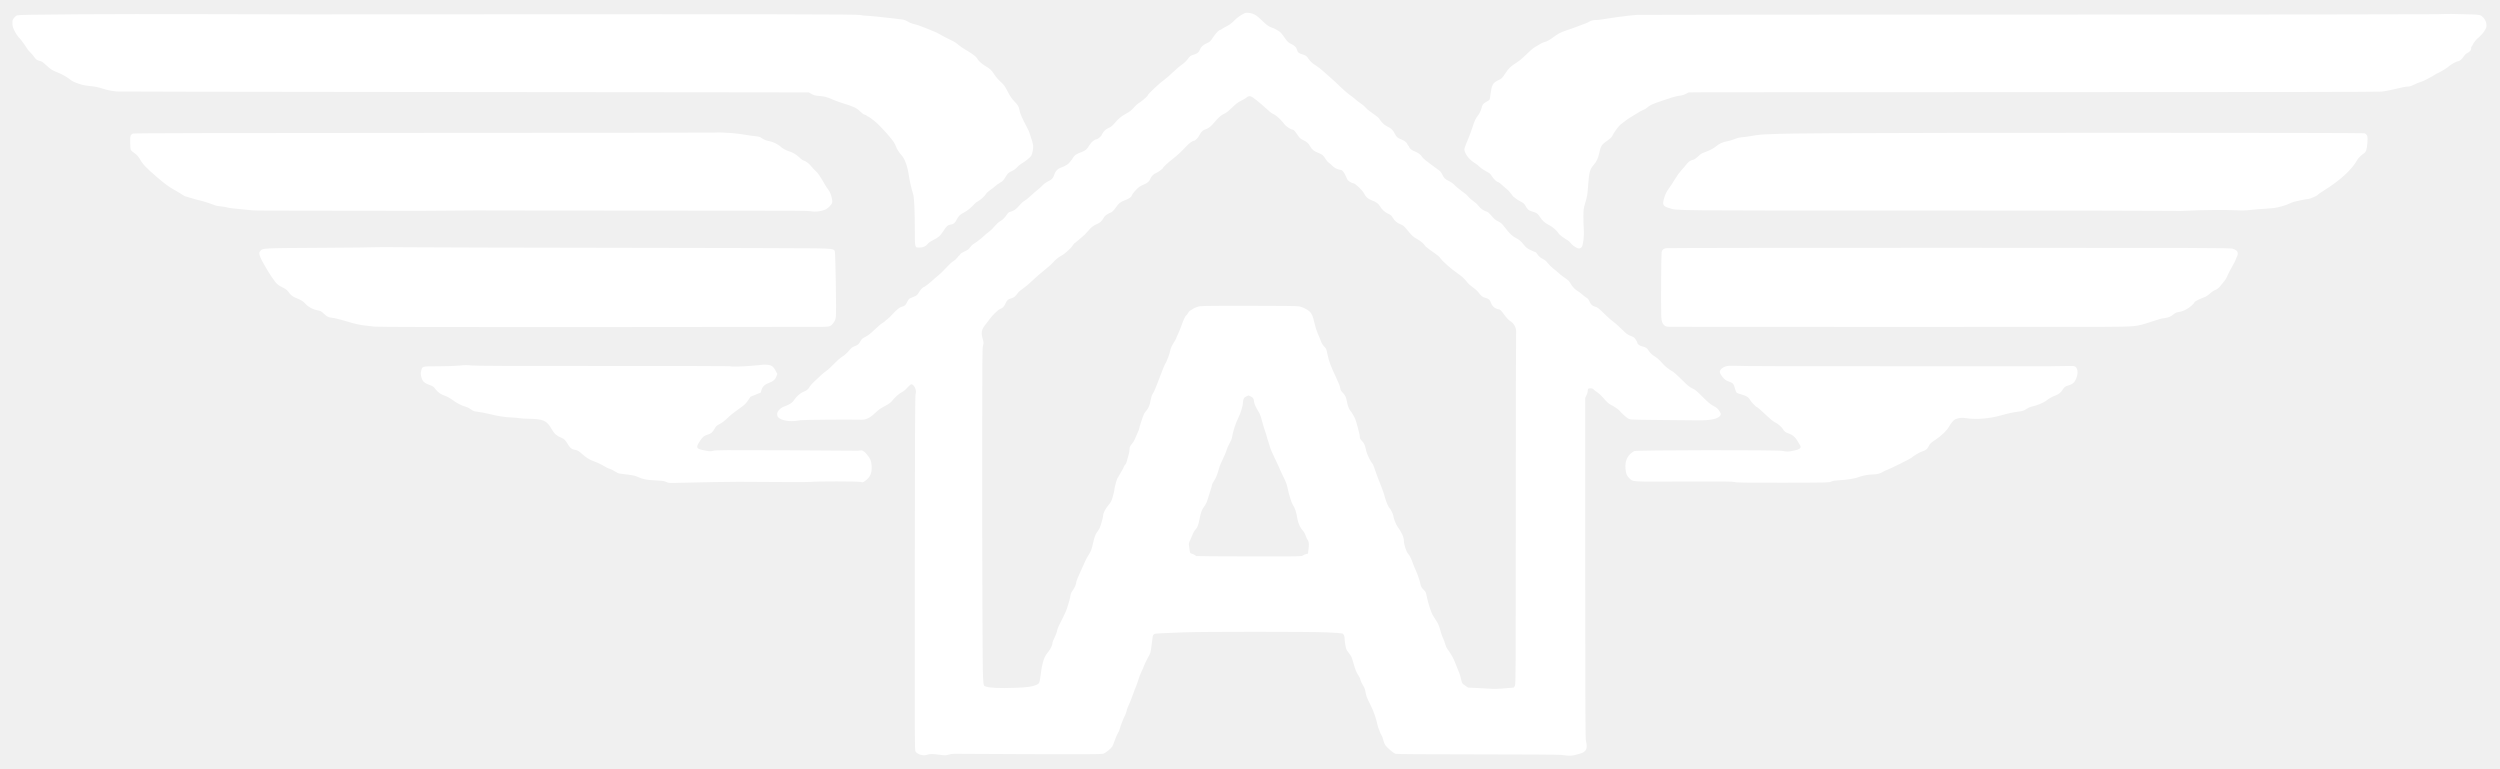
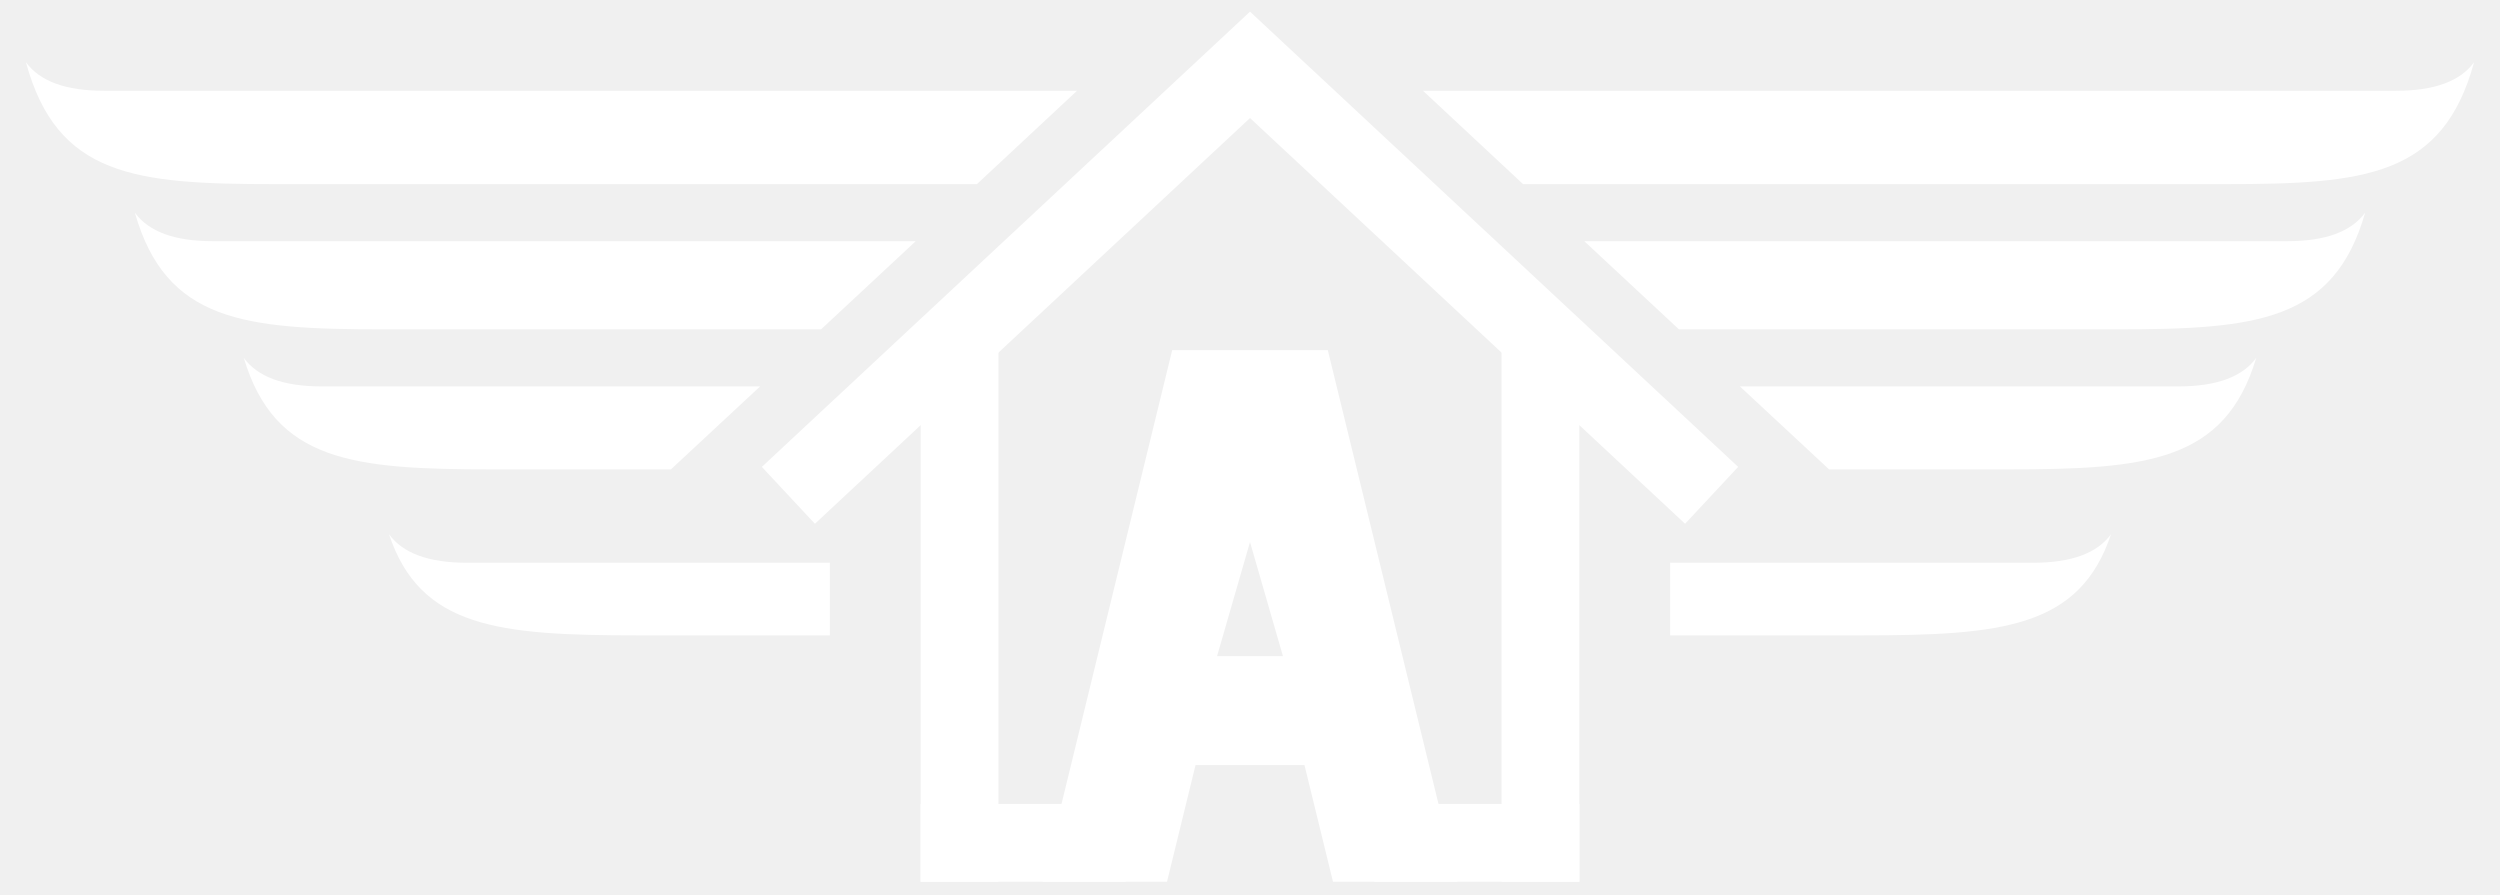
- <svg xmlns="http://www.w3.org/2000/svg" viewBox="0 0 823 253">
-   <path fill="#FFFFFF" fill-rule="evenodd" d="M409.27 4.58C408.03 5.24 407.18 5.89 406.08 7.00C405.41 7.68 404.65 8.23 403.75 8.68C403.02 9.05 402.30 9.46 402.16 9.59C402.01 9.73 401.84 9.83 401.78 9.83C401.32 9.83 400.34 10.81 399.42 12.18C398.41 13.70 398.30 13.80 397.29 14.23C396.11 14.73 395.34 15.44 395.00 16.33C394.65 17.26 394.21 17.62 392.98 17.99C391.90 18.32 391.79 18.41 391.00 19.45C390.47 20.15 389.78 20.80 389.13 21.23C388.56 21.60 387.21 22.75 386.13 23.78C385.05 24.81 383.81 25.90 383.37 26.19C381.79 27.28 377.83 31.00 377.83 31.41C377.83 31.68 375.48 33.66 374.68 34.08C374.44 34.20 373.77 34.83 373.20 35.48C372.37 36.40 371.85 36.81 370.69 37.42C369.18 38.22 368.18 39.06 366.78 40.72C366.18 41.43 365.70 41.80 364.92 42.16C364.11 42.52 363.72 42.83 363.27 43.44C362.94 43.89 362.67 44.34 362.67 44.44C362.66 44.73 361.37 45.83 361.03 45.83C360.40 45.83 359.25 46.77 358.66 47.75C357.81 49.19 357.38 49.56 356.00 50.08C354.28 50.72 353.76 51.07 353.28 51.88C353.05 52.27 352.68 52.79 352.45 53.03C352.22 53.28 352.01 53.54 351.98 53.62C351.84 53.93 350.33 54.83 349.49 55.09C348.28 55.47 347.47 56.27 347.11 57.40C346.72 58.63 346.30 59.10 345.06 59.69C344.39 60.01 343.68 60.52 343.20 61.03C342.77 61.49 342.03 62.15 341.57 62.50C341.10 62.85 340.09 63.74 339.32 64.46C338.55 65.19 337.60 65.95 337.20 66.15C336.78 66.37 336.12 66.97 335.55 67.66C334.60 68.83 333.59 69.52 332.53 69.75C332.14 69.83 331.84 70.06 331.53 70.53C330.71 71.75 330.15 72.32 329.25 72.83C328.71 73.14 328.01 73.78 327.43 74.48C326.92 75.11 326.22 75.81 325.87 76.05C325.53 76.28 324.99 76.71 324.67 77.00C323.32 78.24 322.86 78.63 321.83 79.40C321.24 79.84 320.58 80.29 320.37 80.38C320.16 80.48 319.72 80.93 319.40 81.38C318.91 82.06 318.58 82.30 317.49 82.80C316.76 83.12 316.17 83.49 316.17 83.60C316.17 83.72 316.02 83.92 315.83 84.05C315.65 84.17 315.29 84.58 315.03 84.94C314.77 85.30 314.22 85.77 313.82 85.99C313.40 86.22 312.38 87.16 311.45 88.18C310.55 89.17 309.39 90.30 308.87 90.69C308.34 91.09 307.65 91.68 307.33 92.00C306.60 92.74 304.35 94.50 304.15 94.50C303.83 94.50 302.94 95.45 302.45 96.31C302.04 97.03 301.79 97.27 301.18 97.53C300.76 97.71 300.13 97.98 299.77 98.13C299.27 98.34 299.04 98.59 298.72 99.26C298.18 100.41 297.79 100.79 297.04 100.93C296.24 101.08 295.38 101.75 293.84 103.42C293.16 104.15 292.42 104.87 292.18 105.02C291.94 105.17 291.60 105.45 291.42 105.66C291.23 105.87 290.81 106.18 290.47 106.35C290.14 106.52 289.02 107.47 288.00 108.45C286.63 109.77 285.82 110.41 284.93 110.87C283.91 111.39 283.66 111.61 283.29 112.29C282.72 113.33 282.45 113.57 281.33 113.99C280.57 114.27 280.23 114.54 279.44 115.49C278.81 116.24 278.05 116.92 277.28 117.40C276.52 117.88 275.50 118.78 274.50 119.84C273.63 120.77 272.50 121.80 272.00 122.12C271.50 122.45 270.70 123.10 270.24 123.56C269.78 124.03 268.87 124.88 268.23 125.44C267.59 126.01 266.81 126.87 266.51 127.37C265.98 128.25 265.60 128.55 264.33 129.05C263.60 129.34 262.19 130.53 261.75 131.24C260.93 132.54 260.16 133.09 257.96 133.91C256.86 134.33 255.83 135.46 255.83 136.26C255.83 137.05 256.04 137.39 256.75 137.81C258.20 138.67 260.80 138.87 263.50 138.34C264.28 138.19 279.34 138.06 283.56 138.17C285.13 138.21 286.45 137.56 288.16 135.89C289.11 134.97 289.86 134.44 291.23 133.71C292.60 132.99 293.20 132.56 293.65 132.00C294.70 130.68 295.92 129.60 296.87 129.12C297.46 128.82 298.13 128.26 298.74 127.57C299.27 126.97 299.83 126.50 300.00 126.50C300.52 126.50 301.13 127.20 301.38 128.08C301.58 128.78 301.59 129.06 301.41 129.75C301.24 130.42 301.19 142.29 301.15 188.77C301.10 243.72 301.11 246.97 301.38 247.39C302.01 248.35 303.95 248.93 305.09 248.50C305.96 248.16 306.94 248.15 309.07 248.44C311.15 248.72 311.25 248.72 312.32 248.42C312.92 248.24 313.72 248.12 314.08 248.15C314.45 248.17 325.47 248.22 338.58 248.27C356.66 248.33 362.59 248.30 363.13 248.15C363.84 247.96 365.68 246.50 366.17 245.75C366.29 245.57 366.66 244.63 367.00 243.67C367.34 242.70 367.81 241.63 368.05 241.27C368.29 240.92 368.54 240.36 368.60 240.04C368.74 239.30 369.91 236.27 370.32 235.59C370.49 235.31 370.72 234.67 370.84 234.17C370.95 233.66 371.15 233.03 371.29 232.77C371.74 231.88 372.52 229.93 373.08 228.32C373.38 227.44 373.79 226.37 373.99 225.94C374.19 225.51 374.53 224.51 374.76 223.74C374.98 222.96 375.44 221.78 375.77 221.12C376.11 220.46 376.52 219.51 376.69 219.00C376.87 218.50 377.41 217.38 377.90 216.50C378.77 214.94 378.79 214.88 379.07 212.58C379.49 209.17 379.49 209.17 379.82 208.85C380.07 208.60 380.55 208.54 383.01 208.44C384.61 208.38 387.60 208.26 389.67 208.17C395.40 207.93 431.00 207.93 436.67 208.17C439.28 208.28 441.62 208.44 441.86 208.53C442.40 208.73 442.67 209.39 442.67 210.51C442.67 211.42 443.07 213.52 443.35 214.04C443.46 214.23 443.86 214.78 444.24 215.25C444.84 215.98 445.03 216.43 445.56 218.33C446.20 220.60 446.54 221.41 447.33 222.58C447.58 222.95 447.84 223.55 447.90 223.92C447.97 224.28 448.32 225.04 448.68 225.59C449.19 226.38 449.38 226.90 449.57 228.01C449.77 229.16 450.03 229.84 451.01 231.74C452.13 233.92 453.06 236.55 453.51 238.79C453.59 239.18 453.76 239.70 453.89 239.96C454.02 240.21 454.17 240.63 454.23 240.89C454.30 241.15 454.53 241.64 454.75 241.97C454.97 242.31 455.24 243.00 455.34 243.50C455.45 244.00 455.71 244.72 455.92 245.10C456.46 246.03 458.68 247.95 459.46 248.16C459.87 248.27 469.22 248.33 486.28 248.34C501.80 248.35 513.04 248.42 513.86 248.51C517.37 248.92 517.15 248.93 520.17 248.09C522.21 247.52 522.73 246.39 522.10 243.96C521.90 243.20 521.87 234.37 521.85 187.02L521.84 130.98L522.25 130.16C522.48 129.71 522.67 129.12 522.67 128.85C522.67 127.99 522.81 127.83 523.58 127.83C524.09 127.83 524.37 127.93 524.60 128.19C524.77 128.39 525.30 128.80 525.77 129.10C526.24 129.40 527.06 130.15 527.60 130.77C528.99 132.37 529.67 132.98 530.32 133.28C531.18 133.66 532.84 134.80 533.20 135.25C533.70 135.89 535.28 137.35 535.82 137.68C536.09 137.85 536.57 138.03 536.88 138.09C537.19 138.15 541.68 138.23 546.85 138.27C552.02 138.31 557.41 138.36 558.83 138.38C563.06 138.44 565.65 137.89 566.31 136.79C566.57 136.35 566.56 136.29 566.18 135.57C565.70 134.66 565.16 134.19 563.79 133.47C563.03 133.07 562.14 132.30 560.48 130.63C558.57 128.70 558.03 128.26 557.11 127.85C556.21 127.44 555.64 126.98 553.71 125.05C552.44 123.79 551.08 122.56 550.69 122.33C549.07 121.37 548.21 120.68 547.10 119.41C546.38 118.59 545.51 117.82 544.88 117.43C543.82 116.79 543.10 116.09 542.58 115.20C542.22 114.59 541.67 114.27 540.54 114.00C539.69 113.81 539.00 113.24 539.00 112.76C539.00 112.65 538.77 112.21 538.49 111.79C538.06 111.13 537.81 110.96 536.81 110.57C535.76 110.17 535.43 109.92 533.68 108.19C532.60 107.12 531.39 106.06 531.00 105.83C530.61 105.60 529.45 104.58 528.43 103.57C526.39 101.53 525.84 101.10 525.05 100.93C524.25 100.75 523.69 100.22 523.25 99.23C522.97 98.60 522.69 98.24 522.31 98.04C522.01 97.88 521.39 97.40 520.92 96.98C520.46 96.56 519.86 96.10 519.58 95.95C518.67 95.49 517.57 94.37 517.04 93.38C516.62 92.59 516.29 92.25 515.30 91.58C514.10 90.76 513.43 90.23 512.77 89.58C512.58 89.40 511.94 88.87 511.34 88.41C510.74 87.94 509.93 87.14 509.54 86.63C509.03 85.96 508.57 85.57 507.95 85.27C507.08 84.86 506.47 84.31 505.94 83.46C505.79 83.21 505.57 83.00 505.47 83.00C505.36 83.00 504.65 82.70 503.89 82.33C502.70 81.76 502.37 81.50 501.67 80.60C500.77 79.46 500.13 78.91 499.08 78.37C497.73 77.68 497.10 77.07 495.08 74.47C494.47 73.67 494.01 73.28 493.33 72.95C492.29 72.44 491.90 72.12 490.79 70.80C490.35 70.28 489.82 69.80 489.62 69.74C488.37 69.36 487.52 68.78 486.78 67.84C486.34 67.27 485.54 66.53 484.95 66.14C484.37 65.75 483.69 65.17 483.44 64.84C482.99 64.23 482.43 63.77 480.51 62.37C479.92 61.94 479.13 61.25 478.76 60.85C478.35 60.40 477.61 59.89 476.88 59.54C475.65 58.95 475.34 58.61 474.65 57.15C474.50 56.82 474.12 56.36 473.81 56.14C469.20 52.78 468.46 52.18 468.07 51.53C467.70 50.92 466.78 50.24 465.86 49.90C464.82 49.52 464.03 48.91 463.90 48.41C463.84 48.18 463.74 48.00 463.67 48.00C463.60 48.00 463.45 47.77 463.33 47.49C463.06 46.85 462.34 46.29 461.17 45.83C460.01 45.38 459.74 45.13 459.16 44.00C458.53 42.77 458.09 42.34 456.75 41.66C455.94 41.25 455.39 40.81 454.81 40.12C454.36 39.58 454.00 39.09 454.00 39.01C454.00 38.87 452.15 37.43 450.79 36.52C450.36 36.23 449.77 35.70 449.49 35.34C449.20 34.98 448.54 34.42 448.02 34.10C447.51 33.77 446.71 33.16 446.25 32.74C445.79 32.32 444.93 31.65 444.33 31.25C443.74 30.85 442.38 29.67 441.32 28.64C440.26 27.60 438.95 26.38 438.40 25.92C437.86 25.46 436.72 24.45 435.87 23.67C435.02 22.89 433.88 21.99 433.34 21.67C432.15 20.96 431.30 20.20 430.77 19.37C430.21 18.49 429.87 18.23 428.85 17.93C427.54 17.55 427.20 17.27 426.98 16.41C426.77 15.56 426.17 14.97 425.02 14.46C424.19 14.09 423.68 13.59 422.83 12.33C421.91 10.97 421.40 10.42 420.72 10.08C420.37 9.90 419.97 9.67 419.83 9.56C419.70 9.46 419.19 9.25 418.72 9.10C417.64 8.74 416.95 8.24 415.18 6.50C413.60 4.96 412.55 4.38 411.03 4.23C410.22 4.15 409.97 4.20 409.27 4.58ZM413.67 33.01C414.60 33.75 416.00 34.95 416.78 35.68C417.57 36.41 418.38 37.09 418.58 37.21C418.79 37.32 419.28 37.59 419.69 37.81C420.45 38.23 422.02 39.77 422.87 40.95C423.35 41.61 424.99 42.67 425.54 42.67C425.86 42.67 426.38 43.24 427.22 44.52C427.74 45.31 428.11 45.68 428.67 45.95C430.28 46.73 430.69 47.07 431.28 48.14C431.92 49.26 432.52 49.75 434.03 50.34C435.27 50.83 435.74 51.22 436.31 52.23C436.59 52.73 437.06 53.30 437.37 53.51C437.67 53.72 438.11 54.08 438.34 54.32C439.12 55.11 439.74 55.51 440.57 55.76C441.02 55.89 441.49 56.00 441.61 56.00C441.91 56.00 442.65 57.03 443.06 58.04C443.26 58.52 443.53 59.08 443.67 59.27C443.95 59.66 445.10 60.33 445.51 60.33C446.09 60.33 448.45 62.55 449.00 63.61C449.66 64.90 450.27 65.45 451.57 65.94C453.02 66.48 453.72 66.98 454.28 67.89C454.99 69.05 455.86 69.85 456.96 70.35C457.82 70.74 458.08 70.96 458.46 71.61C459.11 72.72 459.84 73.35 461.03 73.83C461.88 74.18 462.22 74.44 462.95 75.33C464.90 77.71 465.13 77.92 466.55 78.72C467.78 79.41 468.64 80.16 469.33 81.15C469.46 81.33 471.23 82.65 472.55 83.55C473.20 83.98 473.86 84.55 474.02 84.80C474.79 85.97 477.72 88.57 480.15 90.22C481.28 91.00 482.14 91.80 483.02 92.94C483.38 93.41 484.19 94.14 484.82 94.56C485.44 94.98 486.17 95.60 486.44 95.94C487.65 97.51 487.97 97.77 488.99 98.05C490.15 98.38 490.48 98.68 490.87 99.79C491.22 100.79 492.17 101.61 493.16 101.77C493.90 101.89 494.01 101.99 495.63 104.17C496.08 104.76 496.69 105.40 497.00 105.58C498.53 106.49 499.30 108.05 499.10 109.77C499.04 110.27 499.00 136.44 499.00 167.92C499.00 221.34 498.98 225.19 498.72 225.74C498.57 226.07 498.36 226.34 498.26 226.36C498.16 226.37 497.82 226.40 497.50 226.42C497.18 226.44 495.87 226.55 494.60 226.66C493.32 226.77 491.86 226.82 491.35 226.77C490.84 226.72 488.81 226.61 486.86 226.52L483.30 226.36L482.39 225.74C481.32 225.00 481.34 225.03 481.04 223.84C480.92 223.33 480.74 222.64 480.66 222.30C480.57 221.96 480.29 221.21 480.02 220.64C479.76 220.06 479.30 218.91 479.00 218.08C478.49 216.70 477.60 215.14 476.49 213.67C476.24 213.35 475.91 212.60 475.75 212.00C475.59 211.40 475.28 210.56 475.06 210.12C474.84 209.69 474.48 208.67 474.26 207.87C473.79 206.12 473.47 205.35 472.76 204.25C472.47 203.79 472.02 203.09 471.77 202.69C471.17 201.76 470.11 198.53 469.72 196.50C469.45 195.09 469.36 194.86 468.80 194.30C467.99 193.49 467.73 193.05 467.59 192.25C467.39 191.15 466.69 189.09 466.02 187.63C465.67 186.87 465.25 185.84 465.08 185.33C464.71 184.17 463.94 182.63 463.59 182.34C463.04 181.88 462.17 179.31 462.17 178.13C462.17 176.88 461.39 175.11 460.08 173.40C459.55 172.71 458.67 170.39 458.67 169.70C458.67 169.39 457.72 167.47 457.50 167.33C457.15 167.12 456.33 165.27 456.00 164.00C455.70 162.78 455.42 161.96 454.75 160.25C454.67 160.07 454.49 159.58 454.33 159.17C454.17 158.75 453.86 157.97 453.63 157.42C453.40 156.87 452.96 155.64 452.65 154.69C452.35 153.74 452.02 152.87 451.92 152.77C451.26 152.09 450.10 149.80 449.81 148.59C449.25 146.24 449.19 146.10 448.42 145.26C447.88 144.68 447.66 144.30 447.65 143.93C447.64 143.28 447.65 143.32 447.02 140.87C446.73 139.74 446.34 138.44 446.16 137.98C445.86 137.21 444.77 135.36 444.51 135.17C444.20 134.94 443.66 133.55 443.48 132.55C443.18 130.83 442.89 130.15 442.07 129.32C441.52 128.76 441.30 128.39 441.23 127.91C441.14 127.20 440.79 126.28 439.91 124.42C438.03 120.42 437.49 118.98 436.99 116.58C436.63 114.87 436.56 114.70 435.91 114.06C435.45 113.60 435.10 113.02 434.85 112.31C434.64 111.73 434.18 110.61 433.82 109.83C433.45 109.01 432.99 107.57 432.74 106.42C432.22 104.11 431.87 103.26 431.12 102.55C430.40 101.87 428.78 101.06 427.70 100.85C427.11 100.73 421.60 100.67 411.02 100.67C395.30 100.67 395.23 100.67 394.17 101.03C393.24 101.34 392.78 101.58 391.64 102.36C391.49 102.46 391.20 102.84 391.01 103.19C390.81 103.54 390.59 103.83 390.52 103.83C390.28 103.83 389.54 105.39 389.00 107.00C388.70 107.87 388.17 109.19 387.82 109.94C387.46 110.68 387.17 111.36 387.17 111.44C387.17 111.53 386.80 112.18 386.34 112.90C385.89 113.62 385.47 114.44 385.41 114.73C385.02 116.63 384.21 118.80 383.33 120.29C383.23 120.45 382.72 121.75 382.18 123.17C381.64 124.59 381.04 126.16 380.83 126.67C380.62 127.17 380.34 127.88 380.19 128.25C380.04 128.62 379.71 129.26 379.46 129.67C379.15 130.18 378.92 130.89 378.76 131.85C378.52 133.38 378.12 134.33 377.36 135.20C377.09 135.50 376.75 136.00 376.59 136.31C376.26 136.97 375.00 140.79 375.00 141.17C375.00 141.30 374.77 141.90 374.48 142.50C374.20 143.10 373.83 143.96 373.65 144.43C373.47 144.90 373.08 145.57 372.77 145.93C372.00 146.85 371.83 147.21 371.83 148.03C371.83 148.66 371.56 149.80 370.85 152.18C370.75 152.51 370.52 152.92 370.33 153.08C370.15 153.25 370.00 153.49 370.00 153.63C370.00 153.76 369.56 154.59 369.02 155.48C368.49 156.36 367.93 157.31 367.79 157.59C367.51 158.14 366.83 160.81 366.83 161.39C366.83 161.59 366.61 162.52 366.34 163.46C365.89 165.00 365.74 165.29 364.84 166.37C363.90 167.48 363.17 168.92 363.17 169.65C363.17 170.24 362.36 173.13 361.99 173.85C361.79 174.25 361.42 174.84 361.17 175.16C360.63 175.86 360.25 176.90 359.83 178.83C359.41 180.76 359.10 181.57 358.34 182.75C357.98 183.30 357.54 184.09 357.36 184.50C357.17 184.91 356.78 185.78 356.49 186.42C355.06 189.54 354.33 191.26 354.33 191.50C354.33 192.17 353.79 193.49 353.18 194.30C352.72 194.91 352.49 195.41 352.41 195.96C352.28 196.93 351.95 198.14 351.34 200.00C350.88 201.39 350.62 201.96 349.15 204.84C348.38 206.34 348.10 207.04 347.91 208.00C347.85 208.32 347.50 209.18 347.15 209.90C346.79 210.63 346.50 211.34 346.50 211.50C346.50 212.26 345.93 213.53 345.16 214.49C344.10 215.81 343.74 216.52 343.31 218.13C342.97 219.41 342.88 219.91 342.50 222.75C342.21 224.88 342.13 225.05 341.12 225.49C339.80 226.06 338.23 226.28 334.42 226.42C329.14 226.62 325.72 226.47 324.49 225.99C323.48 225.59 323.55 227.13 323.42 201.33C323.36 188.36 323.32 163.54 323.33 146.17C323.35 117.95 323.38 114.49 323.61 113.74C323.86 112.95 323.85 112.84 323.52 111.65C322.89 109.41 323.10 108.42 324.57 106.67C324.99 106.16 325.59 105.37 325.90 104.91C326.57 103.91 328.65 101.91 329.20 101.74C329.99 101.50 330.55 100.93 331.02 99.89C331.54 98.74 331.85 98.49 333.04 98.17C333.81 97.96 334.40 97.45 335.20 96.28C335.36 96.06 336.11 95.44 336.87 94.91C337.63 94.38 338.74 93.45 339.34 92.85C340.23 91.96 342.61 89.89 345.82 87.25C346.04 87.07 346.34 86.77 346.49 86.59C347.24 85.68 348.52 84.60 349.31 84.22C349.80 83.99 350.59 83.42 351.06 82.97C351.53 82.51 352.07 82.01 352.26 81.86C352.44 81.71 352.84 81.23 353.14 80.79C353.44 80.36 353.74 80.00 353.81 80.00C353.88 80.00 354.16 79.79 354.43 79.53C354.70 79.27 355.44 78.65 356.08 78.14C356.72 77.63 357.61 76.76 358.05 76.21C359.04 74.97 359.98 74.21 360.96 73.83C362.01 73.43 362.77 72.78 363.23 71.87C363.53 71.29 363.87 70.94 364.53 70.54C365.03 70.24 365.49 70.00 365.57 70.00C365.92 70.00 366.75 69.19 367.40 68.22C368.24 66.98 368.87 66.47 370.16 65.99C371.57 65.46 372.45 64.90 372.57 64.43C372.71 63.84 374.20 62.11 375.06 61.51C375.47 61.24 376.20 60.86 376.70 60.67C377.76 60.28 378.36 59.70 378.76 58.71C379.05 57.97 379.94 57.14 380.67 56.92C381.13 56.78 382.83 55.53 382.83 55.33C382.83 55.08 384.45 53.57 386.09 52.30C387.65 51.09 388.90 49.92 390.79 47.90C391.51 47.13 392.66 46.33 393.07 46.33C393.44 46.33 394.37 45.41 394.74 44.68C395.33 43.52 395.93 42.88 396.63 42.66C397.86 42.27 398.56 41.73 399.87 40.17C401.24 38.53 402.07 37.84 403.30 37.30C403.70 37.12 404.70 36.30 405.60 35.42C406.83 34.22 407.50 33.70 408.48 33.22C409.18 32.88 410.01 32.39 410.33 32.13C411.30 31.35 411.73 31.47 413.67 33.01ZM411.71 130.48C412.48 130.81 412.83 131.38 412.83 132.27C412.83 132.78 413.54 134.35 414.24 135.41C414.55 135.88 414.92 136.67 415.05 137.17C415.76 139.77 416.23 141.32 416.49 142.00C416.66 142.41 416.89 143.16 417.01 143.67C417.12 144.17 417.33 144.84 417.46 145.15C417.59 145.47 417.83 146.26 418.00 146.92C418.17 147.58 418.83 149.16 419.46 150.44C420.09 151.71 420.79 153.20 421.01 153.75C421.22 154.30 421.75 155.46 422.18 156.33C423.34 158.67 423.64 159.46 423.89 160.75C424.27 162.68 425.17 165.55 425.59 166.17C426.33 167.26 426.73 168.52 427.17 171.11C427.32 172.02 427.97 173.53 428.46 174.14C428.62 174.34 428.93 174.72 429.16 175.00C429.38 175.27 429.68 175.89 429.84 176.38C429.99 176.87 430.29 177.51 430.50 177.79C430.93 178.38 430.99 179.15 430.73 181.08L430.58 182.25L429.89 182.42C429.51 182.51 429.05 182.72 428.86 182.89C428.54 183.18 427.80 183.20 411.34 183.17C401.89 183.16 394.03 183.11 393.87 183.05C393.71 183.00 393.47 182.85 393.33 182.73C393.19 182.61 392.78 182.42 392.41 182.30C391.77 182.09 391.75 182.06 391.64 181.17C391.58 180.66 391.48 179.94 391.41 179.55C391.31 178.96 391.38 178.68 391.88 177.64C392.20 176.97 392.58 176.08 392.73 175.67C392.88 175.25 393.22 174.69 393.48 174.41C394.20 173.63 394.45 173.05 394.82 171.18C395.35 168.56 395.61 167.83 396.40 166.77C396.88 166.14 397.26 165.38 397.49 164.61C397.68 163.95 398.10 162.63 398.42 161.67C398.74 160.70 399.00 159.78 399.00 159.61C399.00 159.44 399.27 158.91 399.59 158.42C400.28 157.39 400.82 156.06 401.23 154.44C401.38 153.81 401.73 152.87 401.99 152.35C402.84 150.66 403.65 148.76 403.84 148.02C403.94 147.62 404.36 146.69 404.78 145.94C405.25 145.11 405.57 144.29 405.62 143.83C405.79 142.31 406.83 139.14 407.72 137.40C408.40 136.09 409.17 133.59 409.17 132.69C409.17 131.65 409.46 130.91 409.96 130.68C410.21 130.56 410.53 130.40 410.67 130.32C410.80 130.25 410.93 130.18 410.94 130.18C410.96 130.17 411.31 130.31 411.71 130.48ZM26.42 4.70C9.74 4.83 6.30 4.89 5.63 5.06C5.39 5.12 4.95 5.48 4.64 5.87C4.13 6.51 4.08 6.67 4.09 7.66C4.10 8.54 4.21 8.97 4.66 9.92C5.17 10.99 5.96 12.17 6.44 12.58C6.77 12.87 8.57 15.34 8.87 15.92C9.02 16.22 9.53 16.83 9.99 17.27C10.46 17.72 11.03 18.39 11.27 18.77C11.76 19.55 12.31 19.92 13.22 20.09C13.70 20.18 14.19 20.51 15.14 21.40C16.66 22.82 17.16 23.14 18.92 23.84C20.65 24.53 21.84 25.21 23.40 26.42C24.02 26.89 25.20 27.38 27.08 27.93C27.54 28.07 28.78 28.26 29.83 28.35C31.26 28.48 32.25 28.68 33.75 29.17C34.85 29.52 36.24 29.86 36.83 29.92C37.43 29.99 38.14 30.07 38.42 30.12C38.69 30.16 76.53 30.23 122.50 30.27C168.47 30.31 219.62 30.36 236.17 30.38L266.25 30.42L267.17 30.94C267.91 31.36 268.34 31.48 269.49 31.57C271.44 31.72 272.16 31.91 274.08 32.75C275.00 33.15 276.50 33.70 277.42 33.98C280.96 35.05 281.96 35.52 283.07 36.61C283.70 37.24 284.29 37.67 284.62 37.74C284.91 37.80 285.23 37.96 285.34 38.09C285.45 38.23 285.63 38.33 285.73 38.33C285.83 38.34 286.25 38.60 286.67 38.92C287.08 39.24 287.64 39.67 287.92 39.87C288.75 40.48 291.84 43.70 292.84 45.00C293.16 45.41 293.46 45.79 293.51 45.83C293.91 46.21 294.82 47.69 294.91 48.12C295.05 48.75 296.08 50.39 296.82 51.15C297.81 52.17 298.75 54.75 299.16 57.59C299.43 59.46 300.07 62.28 300.59 63.83C300.94 64.88 301.16 69.44 301.16 75.59C301.17 81.70 301.12 81.50 302.68 81.50C303.88 81.50 304.79 81.09 305.41 80.28C305.65 79.95 306.31 79.48 306.96 79.16C308.94 78.17 309.47 77.73 310.46 76.19C311.62 74.40 312.01 74.05 313.01 73.92C313.94 73.79 314.35 73.44 314.91 72.35C315.53 71.12 316.08 70.57 317.21 70.04C318.21 69.57 319.92 68.19 320.80 67.14C321.02 66.87 321.50 66.50 321.85 66.32C322.73 65.88 324.17 64.58 324.62 63.82C324.83 63.48 325.43 62.92 325.96 62.58C326.49 62.23 327.22 61.67 327.58 61.32C327.95 60.97 328.69 60.44 329.23 60.14C330.03 59.69 330.34 59.38 330.87 58.50C331.77 57.01 331.94 56.85 333.11 56.32C333.74 56.03 334.37 55.57 334.77 55.12C335.13 54.71 335.72 54.21 336.08 53.99C337.43 53.20 339.13 51.85 339.46 51.31C339.89 50.59 340.24 48.68 340.10 47.78C339.99 47.07 339.59 45.68 339.33 45.08C339.25 44.90 339.10 44.41 338.99 44.00C338.89 43.59 338.54 42.76 338.21 42.17C336.51 39.03 335.77 37.32 335.57 36.08C335.42 35.14 335.10 34.59 334.07 33.52C332.98 32.39 332.61 31.84 331.48 29.67C330.75 28.28 330.41 27.82 329.38 26.90C328.64 26.24 327.82 25.28 327.32 24.49C326.45 23.14 325.85 22.57 324.46 21.78C323.45 21.20 322.15 20.07 321.85 19.53C321.73 19.30 321.48 18.95 321.31 18.76C320.85 18.27 318.95 16.97 317.60 16.22C316.97 15.87 316.02 15.20 315.49 14.74C314.96 14.27 314.12 13.71 313.64 13.49C312.21 12.84 309.63 11.50 309.00 11.08C308.68 10.87 307.78 10.46 307.00 10.16C306.22 9.87 305.09 9.41 304.49 9.15C303.28 8.62 301.86 8.14 300.58 7.85C300.12 7.74 299.33 7.40 298.82 7.09C298.21 6.71 297.60 6.49 296.99 6.42C296.49 6.36 295.22 6.21 294.17 6.07C291.03 5.68 285.81 5.16 284.92 5.16C284.46 5.16 283.70 5.06 283.24 4.94C282.32 4.69 255.46 4.65 152.42 4.71C93.99 4.75 99.99 4.75 67.00 4.66C53.20 4.62 34.94 4.64 26.42 4.70ZM802.42 4.68C800.31 4.75 740.50 4.81 669.50 4.80C598.50 4.79 539.70 4.84 538.83 4.90C537.96 4.96 536.69 5.08 536.00 5.17C533.15 5.52 530.69 5.86 529.79 6.02C527.83 6.36 525.74 6.63 525.33 6.59C524.71 6.54 523.64 6.81 523.17 7.14C522.79 7.40 521.82 7.80 519.38 8.68C518.89 8.86 518.11 9.15 517.62 9.33C517.14 9.51 516.07 9.87 515.24 10.15C513.79 10.62 512.69 11.23 511.21 12.37C510.28 13.09 508.88 13.83 508.44 13.84C508.24 13.85 507.60 14.14 507.00 14.50C506.40 14.86 505.65 15.30 505.33 15.48C504.71 15.82 503.08 17.26 501.40 18.93C500.84 19.49 499.79 20.31 499.07 20.75C497.34 21.81 496.66 22.46 495.54 24.17C494.44 25.83 494.40 25.87 493.04 26.51C491.46 27.26 491.03 28.07 490.67 31.04C490.57 31.84 490.45 32.61 490.39 32.75C490.34 32.89 489.85 33.24 489.30 33.53C488.29 34.07 487.97 34.47 487.75 35.48C487.57 36.30 486.97 37.54 486.43 38.18C485.82 38.91 485.30 40.04 484.70 42.00C484.43 42.87 483.91 44.30 483.55 45.17C482.00 48.87 481.94 49.07 482.17 49.77C482.65 51.28 483.94 52.75 485.75 53.84C486.12 54.06 486.76 54.58 487.18 55.00C487.59 55.41 488.53 56.05 489.25 56.41C490.42 57.01 490.63 57.19 491.20 58.10C491.81 59.07 492.84 60.00 493.32 60.00C493.43 60.00 493.99 60.44 494.56 60.97C495.12 61.51 495.83 62.11 496.12 62.32C496.42 62.52 497.01 63.17 497.43 63.76C497.85 64.35 498.25 64.83 498.31 64.84C498.37 64.84 498.67 65.06 498.98 65.34C499.29 65.61 500.03 66.07 500.61 66.36C501.51 66.80 501.75 67.02 502.19 67.78C502.88 68.99 503.23 69.29 504.33 69.60C505.87 70.04 506.21 70.28 506.97 71.47C507.70 72.61 508.65 73.46 509.89 74.07C511.24 74.75 512.33 75.71 513.32 77.12C513.51 77.40 515.51 78.84 515.99 79.04C516.25 79.16 516.72 79.58 517.03 79.98C517.52 80.63 518.12 81.09 519.28 81.69C519.76 81.94 520.44 81.75 520.74 81.29C521.19 80.60 521.55 77.44 521.39 75.58C521.31 74.67 521.26 72.75 521.26 71.33C521.28 68.91 521.31 68.64 521.83 66.92C522.51 64.66 522.60 64.09 522.83 60.82C523.13 56.70 523.40 55.71 524.67 54.25C525.57 53.21 526.10 52.11 526.39 50.73C526.97 47.96 527.19 47.62 529.48 46.04C530.05 45.65 530.60 45.12 530.70 44.87C531.09 43.95 532.75 41.62 533.40 41.07C534.53 40.13 536.23 38.90 536.80 38.60C537.10 38.45 537.97 37.91 538.75 37.41C539.52 36.90 540.50 36.36 540.93 36.20C541.36 36.05 541.89 35.74 542.12 35.53C542.92 34.79 543.76 34.35 545.50 33.74C550.14 32.12 551.68 31.65 552.84 31.52C553.68 31.43 554.38 31.22 555.00 30.90L555.92 30.42L561.50 30.37C564.57 30.35 615.57 30.33 674.83 30.33C745.47 30.33 783.10 30.27 784.08 30.16C784.91 30.07 786.63 29.74 787.92 29.43C790.72 28.74 792.02 28.50 792.85 28.50C793.26 28.50 793.93 28.27 794.74 27.85C795.43 27.49 796.36 27.11 796.80 27.01C797.25 26.90 798.28 26.44 799.09 25.99C799.89 25.54 800.58 25.17 800.62 25.17C800.66 25.17 801.00 24.96 801.39 24.70C801.77 24.44 802.42 24.09 802.83 23.92C803.77 23.52 805.67 22.31 806.50 21.57C807.01 21.12 808.79 20.17 809.12 20.17C809.65 20.17 810.38 19.59 810.93 18.74C811.29 18.18 811.75 17.71 812.13 17.52C813.12 17.01 813.50 16.56 813.50 15.91C813.50 15.59 813.56 15.33 813.63 15.33C813.70 15.33 813.86 15.09 813.99 14.79C814.36 13.95 815.22 12.92 816.19 12.13C817.27 11.25 818.43 9.58 818.53 8.76C818.66 7.69 818.23 6.49 817.45 5.72C816.63 4.90 816.40 4.84 813.75 4.75C807.80 4.56 805.91 4.55 802.42 4.68ZM235.91 43.64C235.87 43.69 192.73 43.74 140.04 43.75C70.65 43.78 44.13 43.83 43.80 43.97C42.90 44.33 42.78 44.78 42.87 47.22C42.97 49.69 42.78 49.31 44.67 50.71C45.08 51.01 45.60 51.61 45.83 52.02C46.92 54.00 47.91 55.08 51.58 58.23C54.40 60.65 55.59 61.52 57.79 62.74C58.79 63.30 59.86 63.95 60.18 64.19C60.49 64.43 60.98 64.67 61.25 64.71C61.52 64.76 62.31 64.99 63.00 65.22C63.69 65.45 64.96 65.80 65.83 66.00C66.70 66.20 68.13 66.62 69.00 66.94C69.87 67.26 70.77 67.59 71.00 67.67C71.23 67.75 71.94 67.87 72.58 67.92C73.23 67.98 74.20 68.14 74.75 68.28C75.72 68.52 76.55 68.63 80.67 69.00C81.72 69.10 82.81 69.21 83.08 69.24C83.72 69.33 87.83 69.35 107.00 69.36C115.57 69.36 126.82 69.37 132.00 69.39C137.18 69.40 143.18 69.39 145.33 69.35C149.37 69.28 162.14 69.24 168.17 69.28C173.16 69.32 184.12 69.33 186.33 69.30C187.39 69.28 196.58 69.30 206.75 69.33C216.92 69.36 234.42 69.37 245.62 69.35C259.58 69.34 266.24 69.39 266.79 69.51C268.31 69.85 270.58 69.57 271.93 68.87C272.74 68.45 273.78 67.34 273.94 66.73C274.11 66.03 273.70 64.17 273.13 63.17C272.85 62.66 272.55 62.21 272.47 62.15C272.38 62.10 271.95 61.42 271.50 60.65C269.90 57.89 269.26 56.96 268.57 56.36C268.18 56.03 267.55 55.35 267.17 54.87C266.38 53.85 265.36 53.07 264.55 52.85C264.22 52.75 263.61 52.31 263.07 51.76C262.21 50.88 260.67 50.00 259.51 49.72C258.96 49.59 257.30 48.67 257.08 48.37C256.99 48.25 256.75 48.06 256.56 47.95C256.37 47.84 256.02 47.62 255.79 47.45C255.25 47.07 253.88 46.56 252.96 46.41C252.21 46.29 251.22 45.84 250.47 45.28C250.15 45.05 249.61 44.91 248.63 44.82C247.87 44.75 246.76 44.61 246.17 44.50C244.40 44.19 243.02 44.01 241.25 43.84C239.22 43.65 236.02 43.53 235.91 43.64ZM602.17 43.86C593.50 43.92 586.08 44.01 585.67 44.06C585.25 44.10 583.87 44.16 582.58 44.18C580.36 44.21 578.30 44.42 576.32 44.81C575.82 44.91 574.97 45.03 574.42 45.08C572.58 45.25 572.09 45.35 570.92 45.83C570.27 46.10 569.22 46.40 568.58 46.51C567.12 46.76 565.99 47.28 564.92 48.18C564.07 48.89 562.95 49.47 561.00 50.19C560.28 50.45 559.70 50.81 559.24 51.28C558.51 52.02 557.56 52.67 557.19 52.67C556.63 52.67 555.80 53.28 555.07 54.22C554.64 54.79 553.89 55.66 553.41 56.17C552.93 56.67 552.07 57.87 551.49 58.83C550.92 59.80 549.99 61.22 549.42 62.00C548.66 63.06 548.29 63.78 547.95 64.84C547.15 67.38 547.35 67.86 549.48 68.49C552.43 69.37 547.35 69.32 633.92 69.31C678.01 69.30 714.84 69.36 715.76 69.42C716.69 69.49 718.74 69.46 720.42 69.36C724.21 69.12 733.19 69.05 736.25 69.23C738.03 69.34 739.13 69.31 740.92 69.11C742.20 68.97 744.19 68.80 745.33 68.75C746.48 68.69 747.94 68.57 748.58 68.49C750.08 68.28 752.52 67.59 753.55 67.07C753.99 66.85 754.74 66.56 755.22 66.42C756.21 66.14 759.43 65.50 759.89 65.50C760.40 65.50 762.71 64.51 762.93 64.19C763.04 64.03 763.91 63.42 764.86 62.83C770.35 59.43 774.29 55.82 776.05 52.58C776.34 52.04 777.35 51.06 778.25 50.44C778.92 49.98 779.18 49.17 779.34 47.03C779.50 44.82 779.38 44.39 778.41 43.87C778.04 43.68 630.40 43.66 602.17 43.86ZM123.33 81.39C123.28 81.44 115.29 81.53 105.58 81.58C86.40 81.68 86.50 81.68 85.71 82.59C85.23 83.14 85.24 83.48 85.75 84.77C86.43 86.46 89.29 91.18 90.65 92.86C91.27 93.62 91.71 93.95 92.92 94.56C94.00 95.11 94.53 95.49 94.83 95.93C95.51 96.92 96.24 97.58 97.02 97.90C99.27 98.83 99.74 99.11 100.58 100.04C101.56 101.13 103.06 101.91 104.69 102.20C105.52 102.34 105.80 102.49 106.54 103.20C107.62 104.21 108.02 104.44 109.09 104.58C109.54 104.64 110.07 104.72 110.25 104.76C110.74 104.85 113.49 105.58 114.17 105.80C116.64 106.60 118.89 107.08 120.92 107.25C121.65 107.31 122.74 107.43 123.33 107.53C124.09 107.65 146.39 107.70 196.50 107.67C236.15 107.65 269.56 107.62 270.76 107.60C273.17 107.56 273.50 107.44 274.36 106.30C274.87 105.63 274.99 105.32 275.17 104.25C275.36 103.07 275.04 83.05 274.81 82.63C274.45 81.94 273.78 81.85 268.64 81.75C265.95 81.70 237.05 81.62 204.42 81.58C171.78 81.54 140.21 81.46 134.25 81.40C128.29 81.34 123.38 81.33 123.33 81.39ZM548.43 81.70C547.59 81.88 547.21 82.23 547.01 82.98C546.86 83.53 546.76 100.10 546.88 104.00C546.93 105.78 547.25 106.64 548.06 107.24C548.48 107.55 548.77 107.58 550.72 107.59C559.22 107.63 685.09 107.64 692.33 107.60C702.92 107.55 703.26 107.52 707.67 106.09C711.48 104.85 711.43 104.86 712.50 104.73C713.83 104.57 714.58 104.26 715.46 103.52C716.12 102.98 716.44 102.84 717.38 102.69C718.16 102.57 718.89 102.31 719.75 101.83C720.95 101.17 722.24 100.04 722.42 99.48C722.50 99.23 724.17 98.39 725.56 97.89C726.26 97.65 726.80 97.28 727.91 96.29C728.28 95.96 728.87 95.60 729.22 95.48C729.92 95.25 730.47 94.78 731.25 93.76C731.53 93.40 731.99 92.83 732.28 92.50C732.57 92.17 732.97 91.49 733.17 90.99C733.37 90.49 733.59 90.01 733.66 89.92C733.73 89.83 734.11 89.11 734.51 88.33C734.90 87.55 735.35 86.73 735.51 86.50C735.66 86.27 735.88 85.78 736.00 85.42C736.12 85.05 736.32 84.60 736.44 84.42C736.56 84.24 736.67 83.82 736.67 83.49C736.67 82.72 736.16 82.24 734.98 81.87C734.15 81.61 727.29 81.59 641.58 81.58C590.71 81.57 548.79 81.63 548.43 81.70ZM250.92 120.08C250.83 120.12 249.14 120.28 247.17 120.43C243.76 120.71 240.62 120.76 240.28 120.55C240.20 120.50 221.37 120.47 198.44 120.48C167.36 120.50 156.34 120.46 155.13 120.31C153.84 120.16 153.05 120.16 151.22 120.35C149.88 120.48 146.95 120.58 144.23 120.58C138.84 120.58 139.00 120.54 138.65 122.10C138.49 122.80 138.49 123.20 138.65 123.91C139.02 125.55 139.57 126.09 141.71 126.85C142.51 127.13 142.79 127.35 143.42 128.18C144.26 129.26 145.10 129.83 146.64 130.35C147.21 130.54 148.19 131.09 148.87 131.59C150.40 132.73 152.00 133.57 153.13 133.83C153.66 133.96 154.36 134.29 154.88 134.68C155.35 135.04 155.97 135.36 156.24 135.40C158.41 135.71 159.47 135.91 160.92 136.25C164.16 137.03 166.02 137.33 168.29 137.43C169.55 137.49 170.85 137.60 171.17 137.68C171.49 137.76 172.69 137.83 173.83 137.85C178.90 137.92 180.01 138.41 181.66 141.36C182.45 142.77 183.27 143.48 184.79 144.11C185.78 144.51 186.07 144.80 186.99 146.33C187.68 147.49 188.19 147.89 189.24 148.08C190.14 148.24 190.60 148.50 191.58 149.41C192.88 150.61 194.21 151.43 195.62 151.91C196.33 152.15 197.37 152.60 197.92 152.92C199.79 153.99 200.21 154.20 200.90 154.40C201.28 154.52 201.99 154.88 202.47 155.21C203.00 155.58 203.62 155.85 204.05 155.90C204.43 155.95 205.69 156.11 206.83 156.26C208.40 156.45 209.18 156.64 209.98 157.01C211.63 157.78 212.82 158.01 215.81 158.15C218.20 158.27 218.69 158.34 219.32 158.66C220.05 159.03 220.12 159.04 224.15 158.93C230.19 158.77 240.60 158.59 243.08 158.61C257.29 158.72 266.27 158.73 267.08 158.64C268.93 158.42 282.52 158.44 283.31 158.66C283.99 158.84 284.07 158.83 284.70 158.39C286.45 157.18 287.11 155.70 286.94 153.35C286.83 151.70 286.45 150.83 285.23 149.42C284.36 148.41 283.80 148.14 282.97 148.31C282.67 148.38 282.19 148.41 281.92 148.38C281.64 148.36 271.14 148.29 258.58 148.23C238.44 148.15 235.64 148.16 234.78 148.39C233.88 148.62 233.68 148.62 232.17 148.33C229.10 147.73 228.95 147.45 230.44 145.15C231.27 143.86 231.81 143.42 232.97 143.08C234.05 142.76 234.58 142.32 235.18 141.24C235.77 140.21 235.78 140.20 237.08 139.51C237.62 139.22 238.52 138.55 239.08 138.01C240.33 136.78 241.38 135.93 243.63 134.33C245.09 133.30 245.53 132.87 246.24 131.84L247.09 130.59L248.75 129.92L250.42 129.25L250.70 128.33C251.07 127.19 251.75 126.56 253.26 126.00C254.58 125.51 255.19 124.96 255.60 123.90L255.90 123.12L255.34 122.05C254.58 120.58 253.89 120.13 252.29 120.06C251.62 120.03 251.01 120.04 250.92 120.08ZM568.17 120.59C567.03 120.91 566.18 121.69 566.17 122.43C566.17 122.78 566.37 123.21 566.79 123.76C567.67 124.90 568.10 125.24 569.10 125.58C570.45 126.04 570.79 126.41 571.11 127.75C571.26 128.39 571.51 129.05 571.66 129.22C571.82 129.38 572.54 129.67 573.26 129.85C574.81 130.25 575.70 130.80 576.08 131.61C576.36 132.18 578.08 134.00 578.35 134.00C578.52 134.00 579.66 135.00 581.89 137.10C582.79 137.95 583.80 138.77 584.14 138.93C585.23 139.44 586.48 140.48 586.92 141.24C587.42 142.09 587.76 142.34 588.98 142.75C590.04 143.10 591.02 143.93 591.62 144.99C591.85 145.41 592.23 146.03 592.46 146.36C593.18 147.45 592.70 147.91 590.27 148.40C588.67 148.73 588.23 148.73 586.75 148.43C585.08 148.09 538.64 148.15 538.00 148.50C535.91 149.61 534.91 151.55 535.10 154.15C535.22 155.84 535.55 156.69 536.36 157.42C537.74 158.67 536.41 158.59 554.25 158.52C567.66 158.47 570.38 158.50 571.08 158.69C571.78 158.89 574.46 158.93 587.02 158.91C601.90 158.88 602.14 158.88 602.85 158.54C603.42 158.27 604.08 158.17 605.75 158.08C608.19 157.96 610.66 157.53 611.97 157.02C613.07 156.58 615.39 156.17 616.75 156.17C617.92 156.17 619.09 155.86 619.78 155.37C620.04 155.19 620.61 154.92 621.05 154.77C622.02 154.44 628.77 151.11 629.15 150.77C629.81 150.18 631.74 149.00 632.46 148.74C634.13 148.15 634.39 147.95 634.97 146.81C635.36 146.03 635.63 145.78 637.13 144.79C638.97 143.58 640.98 141.66 641.54 140.58C642.07 139.55 643.19 138.20 643.66 138.02C645.01 137.51 645.82 137.43 647.38 137.68C650.59 138.18 654.89 137.82 658.75 136.74C661.15 136.06 662.58 135.76 664.58 135.49C665.86 135.32 666.23 135.20 667.07 134.65C667.61 134.29 668.33 133.96 668.66 133.90C670.33 133.60 672.82 132.57 673.77 131.79C674.45 131.22 675.63 130.56 676.51 130.25C677.54 129.88 678.44 129.23 678.86 128.52C679.47 127.50 679.85 127.19 680.82 126.91C682.15 126.52 682.72 126.12 683.20 125.21C684.18 123.40 684.17 121.38 683.19 120.71C682.80 120.45 682.46 120.43 680.25 120.49C678.88 120.54 676.40 120.57 674.75 120.57C673.10 120.56 652.70 120.57 629.42 120.57C585.93 120.58 574.56 120.55 571.08 120.42C569.61 120.36 568.84 120.41 568.17 120.59Z" />
+ <svg xmlns="http://www.w3.org/2000/svg" viewBox="18 5 964 345">
+   <g fill="#FFFFFF" stroke="none">
+     <path d="M433.3,40 H58 Q36,40 28,29 C40,73 70,76 124,76 H394.7 Z M371.1,98 H100 Q78,98 70,87 C82,129 112,132 166,132 H334.6 Z M311.1,154 H142 Q120,154 112,143 C124,183 154,186 208,186 H276.7 Z M338.0,222 H198 Q176,222 168,211 C180,247 210,250 264,250 H338.0 Z" />
+     <path transform="matrix(-1 0 0 1 1000 0)" d="M433.3,40 H58 Q36,40 28,29 C40,73 70,76 124,76 H394.7 Z M371.1,98 H100 Q78,98 70,87 C82,129 112,132 166,132 H334.6 Z M311.1,154 H142 Q120,154 112,143 C124,183 154,186 208,186 H276.7 Z M338.0,222 H198 Q176,222 168,211 C180,247 210,250 264,250 H338.0 Z" />
+     <path fill-rule="evenodd" d="M420,345 L470,140 L530,140 L580,345 L532,345 L521,300 L479,300 L468,345 Z M500,214 L487.3,258 L512.7,258 Z" />
+   </g>
+   <g fill="none" stroke="#FFFFFF" stroke-width="30" stroke-linejoin="miter" stroke-miterlimit="10">
+     <path d="M322,196 L500,30 L678,196" />
+     <path d="M388,140 V345 M612,140 V345" />
+     <path d="M373,330 H452 M548,330 H627" />
+   </g>
</svg>
